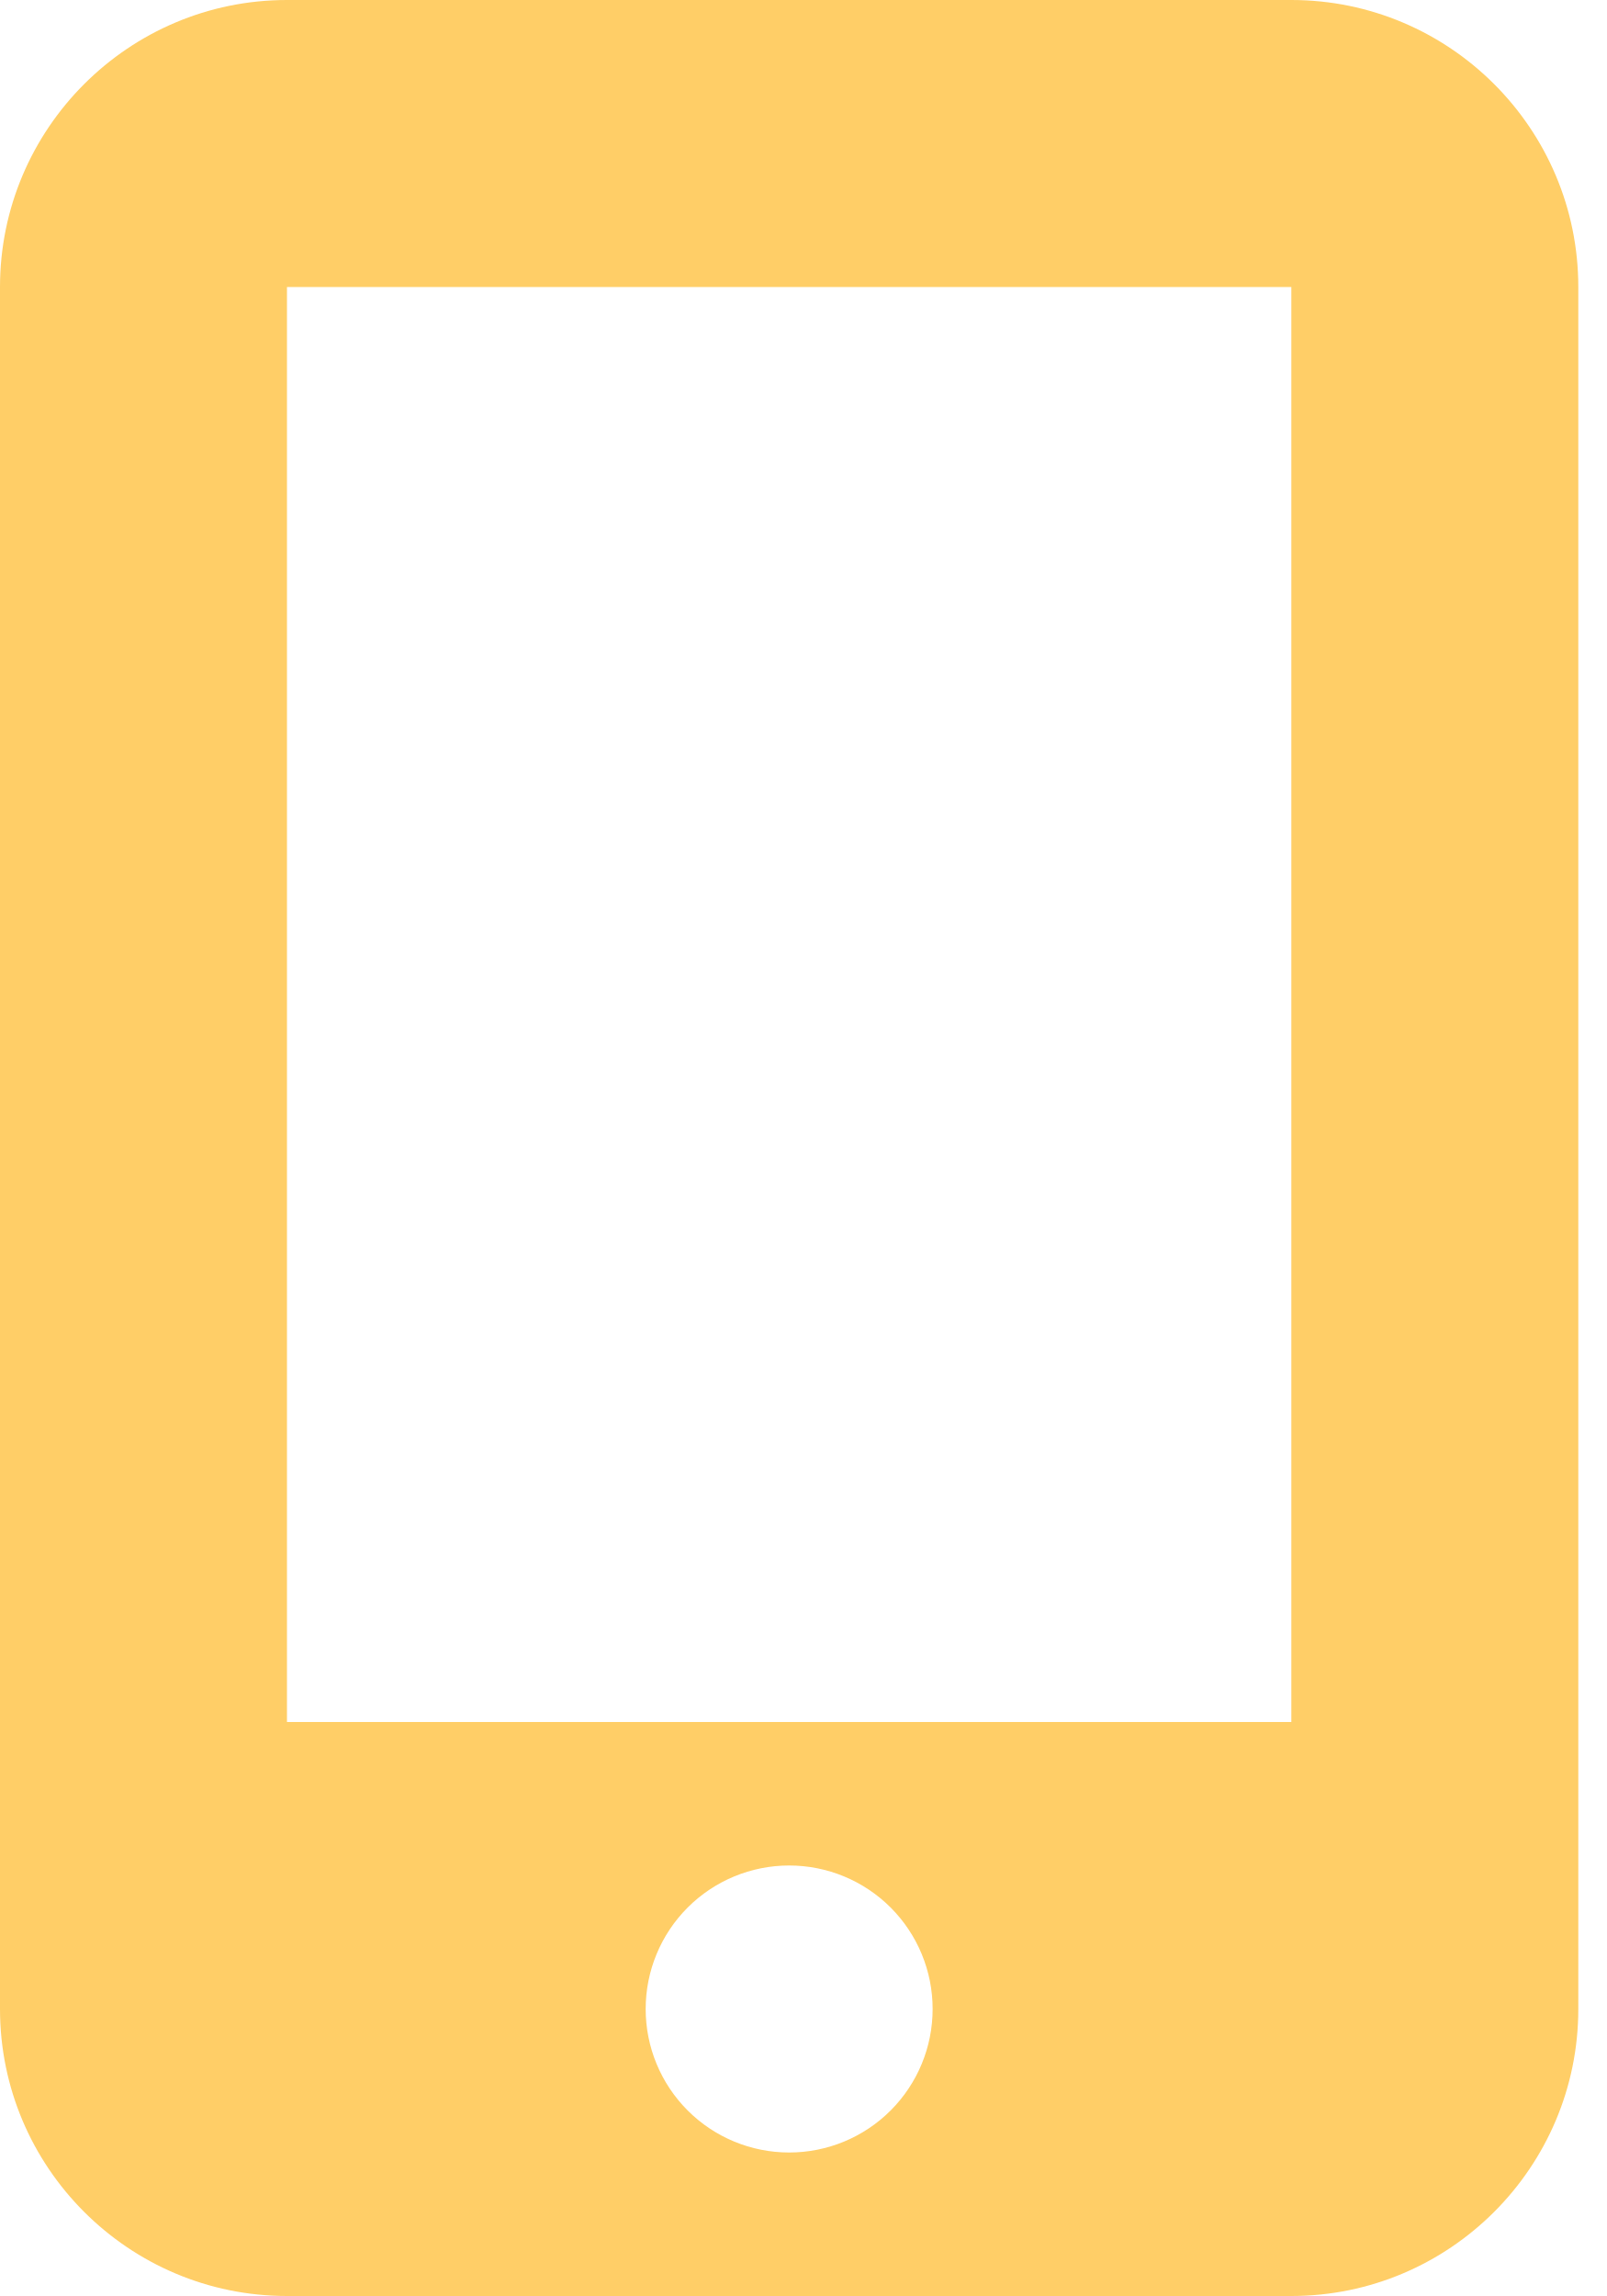
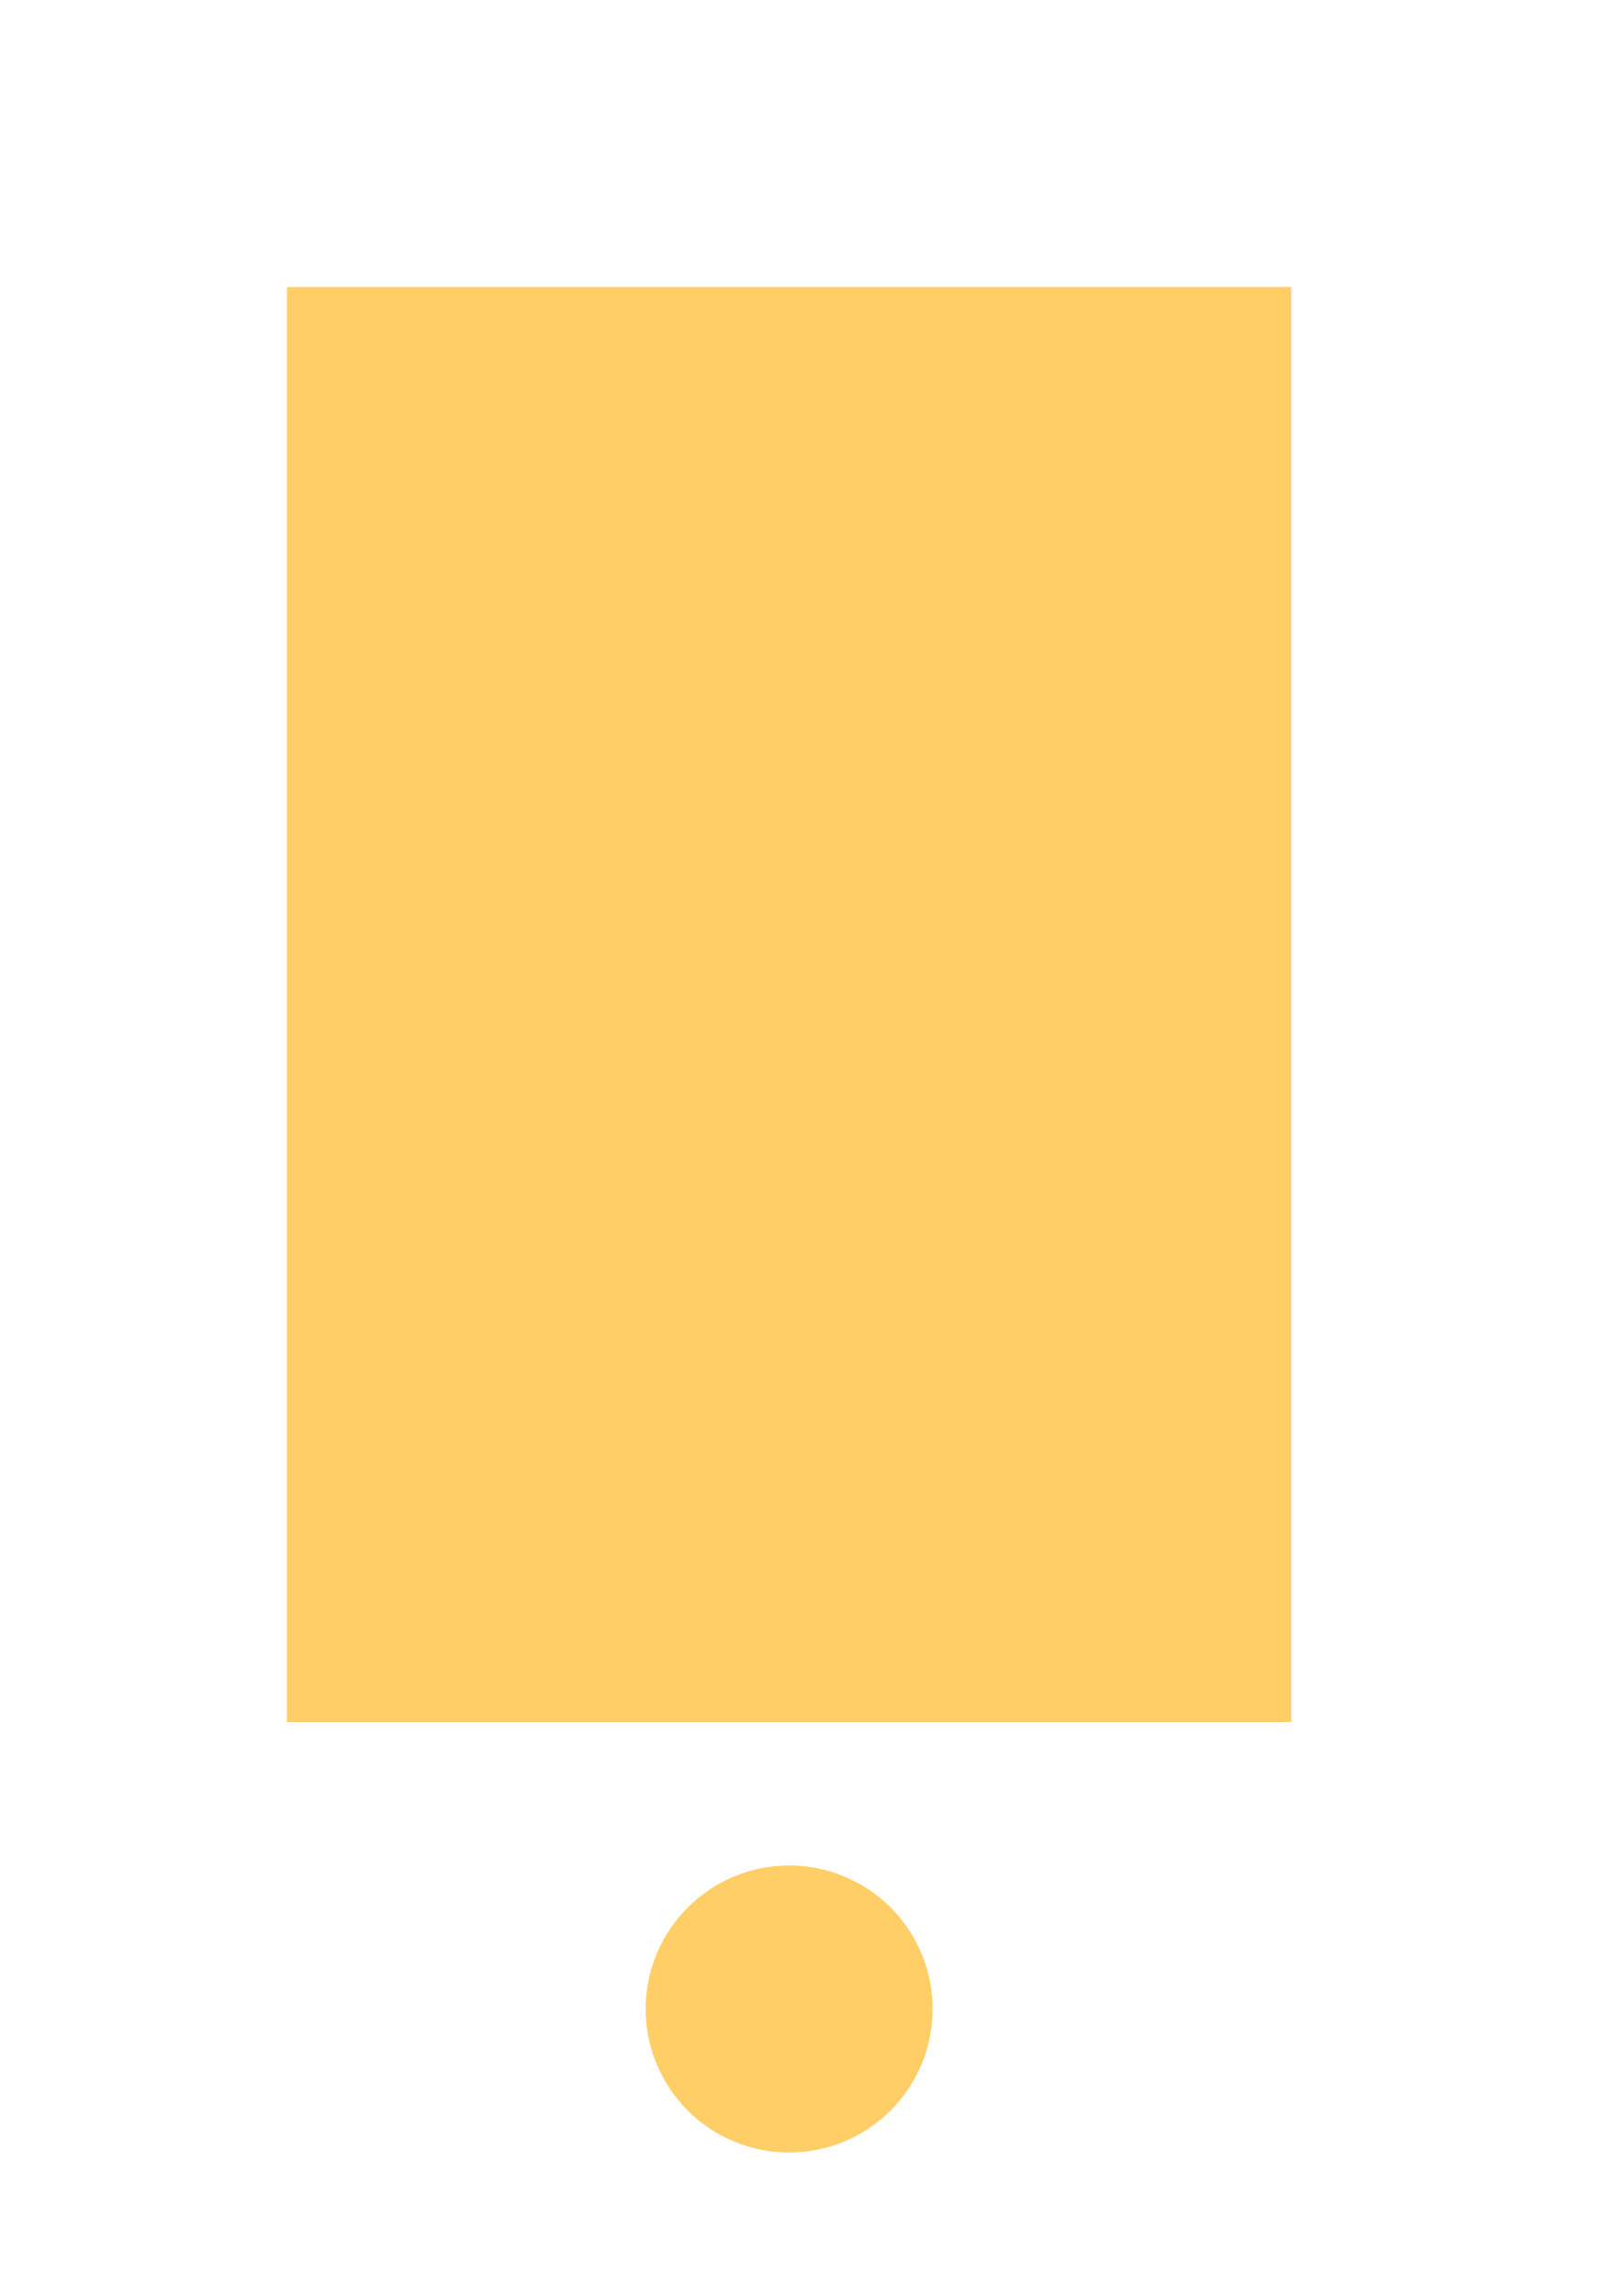
- <svg xmlns="http://www.w3.org/2000/svg" width="28" height="40" viewBox="0 0 28 40" fill="none">
-   <path d="M0 5C0 2.242 2.242 0 5 0H22.5C25.258 0 27.5 2.242 27.5 5V35C27.5 37.758 25.258 40 22.5 40H5C2.242 40 0 37.758 0 35V5ZM16.25 35C16.25 34.337 15.987 33.701 15.518 33.232C15.049 32.763 14.413 32.5 13.75 32.5C13.087 32.5 12.451 32.763 11.982 33.232C11.513 33.701 11.25 34.337 11.25 35C11.25 35.663 11.513 36.299 11.982 36.768C12.451 37.237 13.087 37.5 13.75 37.5C14.413 37.5 15.049 37.237 15.518 36.768C15.987 36.299 16.25 35.663 16.25 35ZM22.5 5H5V30H22.5V5Z" fill="#FFCE67" />
+ <svg xmlns="http://www.w3.org/2000/svg" width="28" height="40" viewBox="0 0 28 40">
+   <path fill="#FFCE67" d="M16.25 35C16.25 34.337 15.987 33.701 15.518 33.232C15.049 32.763 14.413 32.5 13.75 32.5C13.087 32.5 12.451 32.763 11.982 33.232C11.513 33.701 11.25 34.337 11.25 35C11.25 35.663 11.513 36.299 11.982 36.768C12.451 37.237 13.087 37.5 13.75 37.5C14.413 37.5 15.049 37.237 15.518 36.768C15.987 36.299 16.25 35.663 16.25 35ZM22.5 5H5V30H22.5V5Z" />
</svg>
